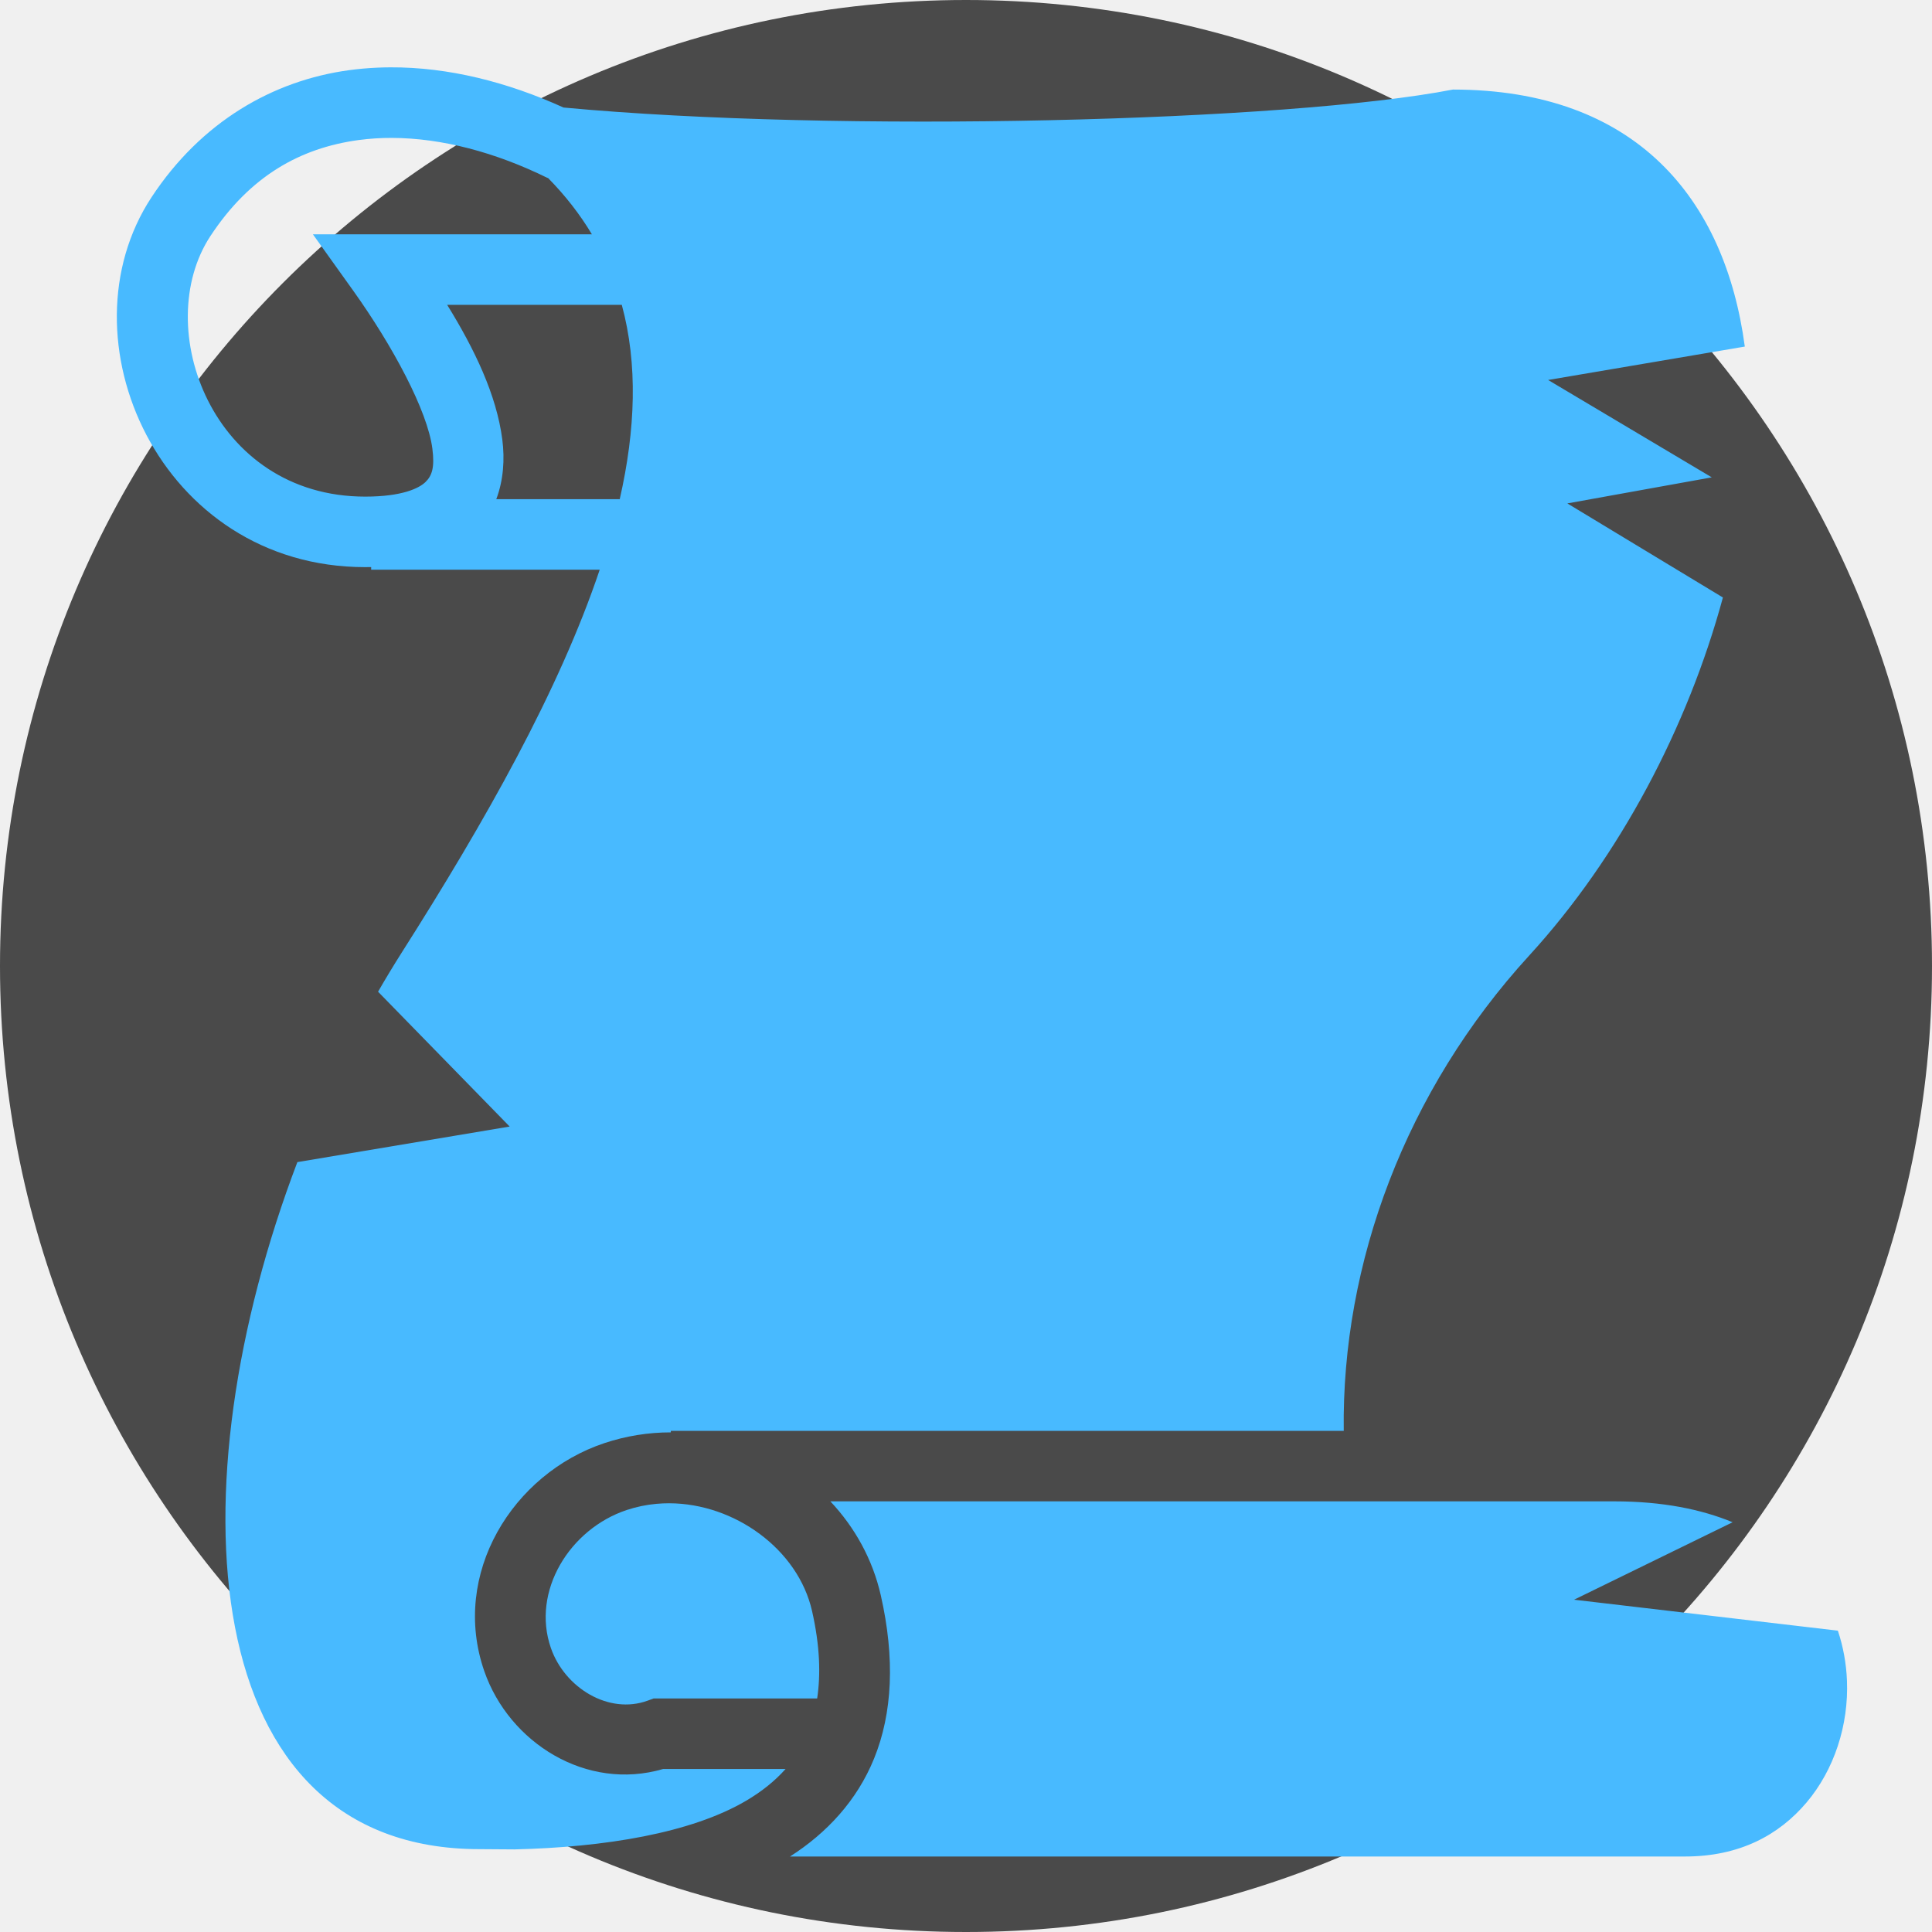
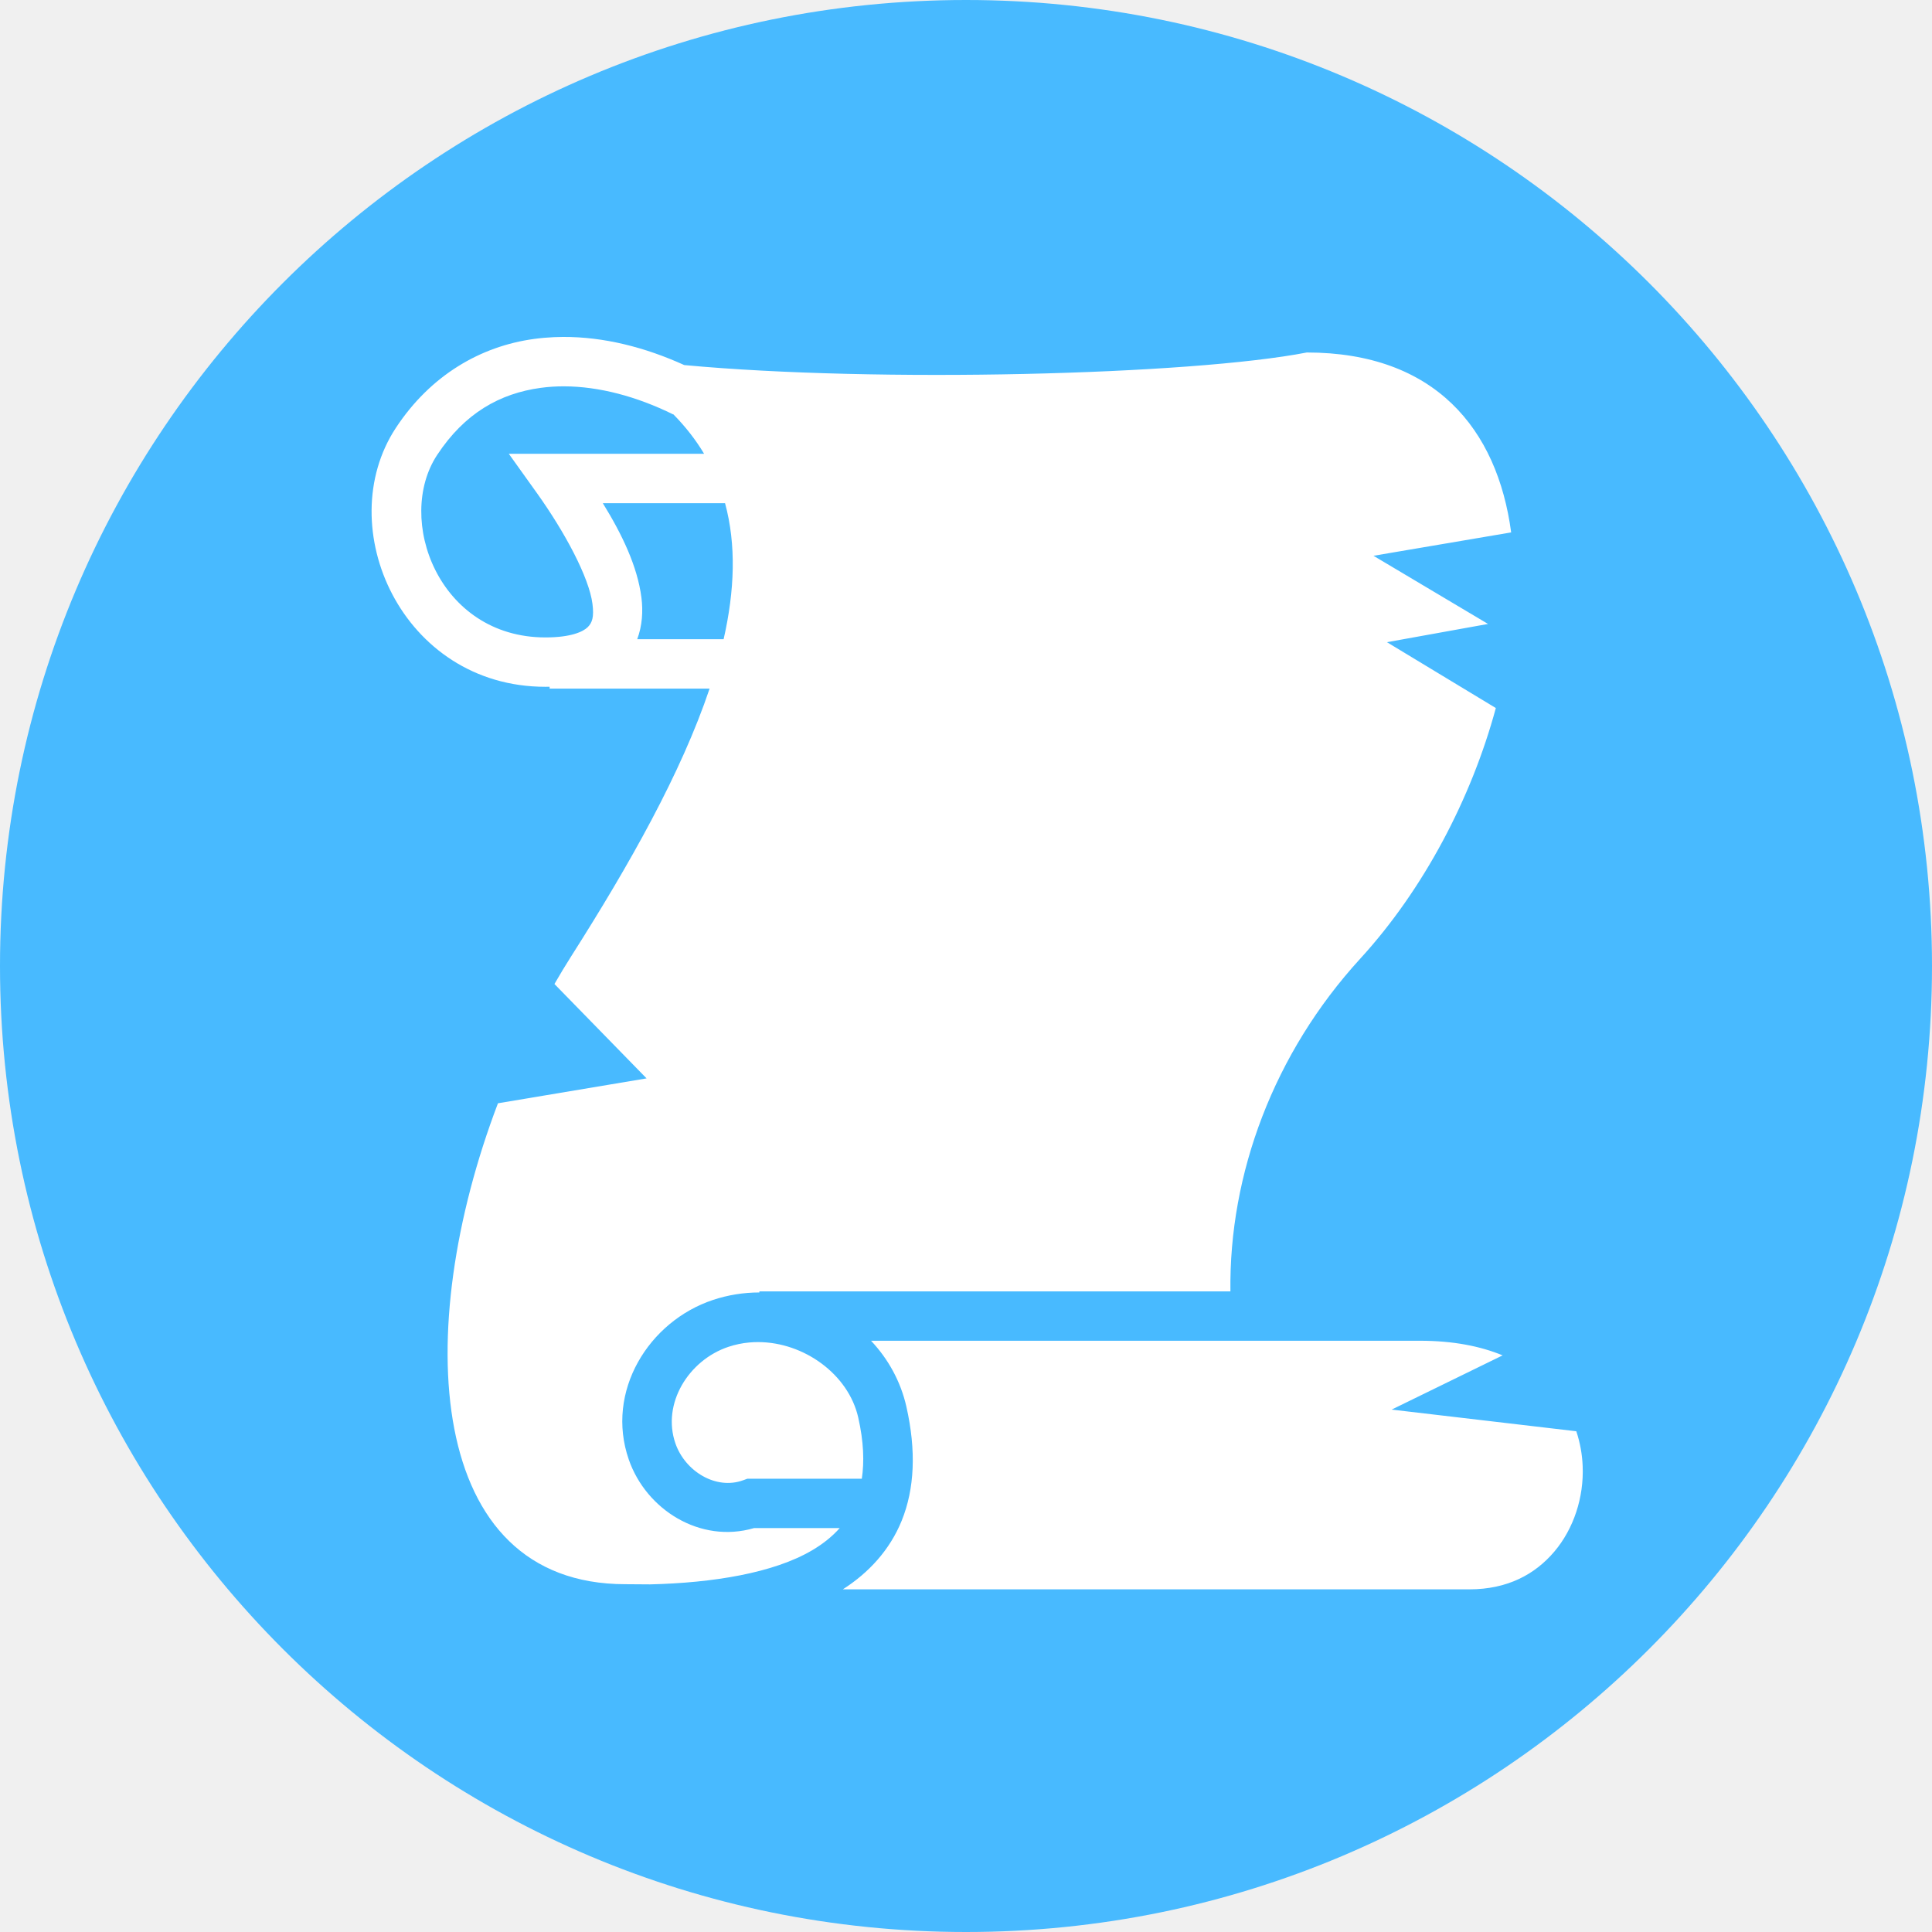
<svg xmlns="http://www.w3.org/2000/svg" style="height: 512px; width: 512px;" viewBox="0 0 512 512">
-   <circle cx="256" cy="256" r="256" fill="#4a4a4a" fill-opacity="1" />
+   <circle cx="256" cy="256" r="256" fill="#48baff" fill-opacity="1" />
  <g class="" style="" transform="translate(0,0)">
-     <path d="M103.432 17.844a86.782 86.782 0 0 0-3.348.08c-2.547.11-5.083.334-7.604.678-20.167 2.747-39.158 13.667-52.324 33.67-24.613 37.4 2.194 98.025 56.625 98.025.536 0 1.058-.012 1.583-.022v.704h60.565c-10.758 31.994-30.298 66.596-52.448 101.43a283.192 283.192 0 0 0-6.29 10.406l34.878 35.733-56.263 9.423c-32.728 85.966-27.42 182.074 48.277 182.074v-.002l9.31.066c23.83-.57 46.732-4.298 61.325-12.887 4.174-2.458 7.63-5.237 10.467-8.42h-32.446c-20.33 5.95-40.8-6.94-47.396-25.922-8.956-25.77 7.52-52.36 31.867-60.452a55.552 55.552 0 0 1 17.565-2.834v-.406h178.33c-.57-44.403 16.35-90.125 49.184-126 23.955-26.176 42.03-60.624 51.3-94.846l-41.225-24.932 38.272-6.906-43.37-25.807h-.005l.002-.002.002.002 52.127-8.85c-5.232-39.134-28.84-68.113-77.37-68.113C341.14 32.26 222.11 35.29 149.34 28.496c-14.888-6.763-30.547-10.723-45.908-10.652zm.464 18.703c13.137.043 27.407 3.804 41.247 10.63l.033-.07c4.667 4.735 8.542 9.737 11.68 14.985H82.92l10.574 14.78c10.608 14.83 19.803 31.99 21.09 42.024.643 5.017-.11 7.167-1.814 8.836-1.705 1.67-6.228 3.875-15.99 3.875-40.587 0-56.878-44.952-41.012-69.06C66.238 46.64 79.582 39.22 95.002 37.12a64.146 64.146 0 0 1 8.894-.573zM118.5 80.78h46.28c4.275 15.734 3.656 33.07-.544 51.51H131.52c1.9-5.027 2.268-10.574 1.6-15.77-1.527-11.913-7.405-24.065-14.62-35.74zm101.553 317.095c6.44 6.84 11.192 15.31 13.37 24.914 3.797 16.736 3.092 31.208-1.767 43.204-4.526 11.175-12.576 19.79-22.29 26h237.19c14.448 0 24.887-5.678 32.2-14.318 7.312-8.64 11.2-20.514 10.705-32.352a47.733 47.733 0 0 0-2.407-13.18l-69.91-8.205 42.017-20.528c-8.32-3.442-18.64-5.537-31.375-5.537H220.053zm-42.668.506a36.999 36.999 0 0 0-3.457.153 34.825 34.825 0 0 0-7.824 1.63c-15.11 5.02-25.338 21.54-20.11 36.583 3.673 10.57 15.347 17.71 25.654 13.938l1.555-.57h43.354c.946-6.36.754-13.882-1.358-23.192-3.71-16.358-20.543-28.483-37.815-28.54z" fill="#48baff" fill-opacity="1" />
+     <path d="M103.432 17.844a86.782 86.782 0 0 0-3.348.08c-2.547.11-5.083.334-7.604.678-20.167 2.747-39.158 13.667-52.324 33.67-24.613 37.4 2.194 98.025 56.625 98.025.536 0 1.058-.012 1.583-.022v.704h60.565c-10.758 31.994-30.298 66.596-52.448 101.43a283.192 283.192 0 0 0-6.29 10.406l34.878 35.733-56.263 9.423c-32.728 85.966-27.42 182.074 48.277 182.074v-.002l9.31.066c23.83-.57 46.732-4.298 61.325-12.887 4.174-2.458 7.63-5.237 10.467-8.42h-32.446c-20.33 5.95-40.8-6.94-47.396-25.922-8.956-25.77 7.52-52.36 31.867-60.452a55.552 55.552 0 0 1 17.565-2.834v-.406h178.33c-.57-44.403 16.35-90.125 49.184-126 23.955-26.176 42.03-60.624 51.3-94.846l-41.225-24.932 38.272-6.906-43.37-25.807h-.005l.002-.002.002.002 52.127-8.85c-5.232-39.134-28.84-68.113-77.37-68.113C341.14 32.26 222.11 35.29 149.34 28.496c-14.888-6.763-30.547-10.723-45.908-10.652zm.464 18.703c13.137.043 27.407 3.804 41.247 10.63l.033-.07c4.667 4.735 8.542 9.737 11.68 14.985H82.92l10.574 14.78c10.608 14.83 19.803 31.99 21.09 42.024.643 5.017-.11 7.167-1.814 8.836-1.705 1.67-6.228 3.875-15.99 3.875-40.587 0-56.878-44.952-41.012-69.06C66.238 46.64 79.582 39.22 95.002 37.12a64.146 64.146 0 0 1 8.894-.573zM118.5 80.78h46.28c4.275 15.734 3.656 33.07-.544 51.51H131.52c1.9-5.027 2.268-10.574 1.6-15.77-1.527-11.913-7.405-24.065-14.62-35.74zm101.553 317.095c6.44 6.84 11.192 15.31 13.37 24.914 3.797 16.736 3.092 31.208-1.767 43.204-4.526 11.175-12.576 19.79-22.29 26h237.19c14.448 0 24.887-5.678 32.2-14.318 7.312-8.64 11.2-20.514 10.705-32.352a47.733 47.733 0 0 0-2.407-13.18l-69.91-8.205 42.017-20.528c-8.32-3.442-18.64-5.537-31.375-5.537H220.053zm-42.668.506a36.999 36.999 0 0 0-3.457.153 34.825 34.825 0 0 0-7.824 1.63c-15.11 5.02-25.338 21.54-20.11 36.583 3.673 10.57 15.347 17.71 25.654 13.938l1.555-.57h43.354c.946-6.36.754-13.882-1.358-23.192-3.71-16.358-20.543-28.483-37.815-28.54z" fill="#ffffff" fill-opacity="1" transform="translate(76.8, 76.8) scale(0.7, 0.7) rotate(0, 256, 256) skewX(0) skewY(0)" />
  </g>
</svg>
